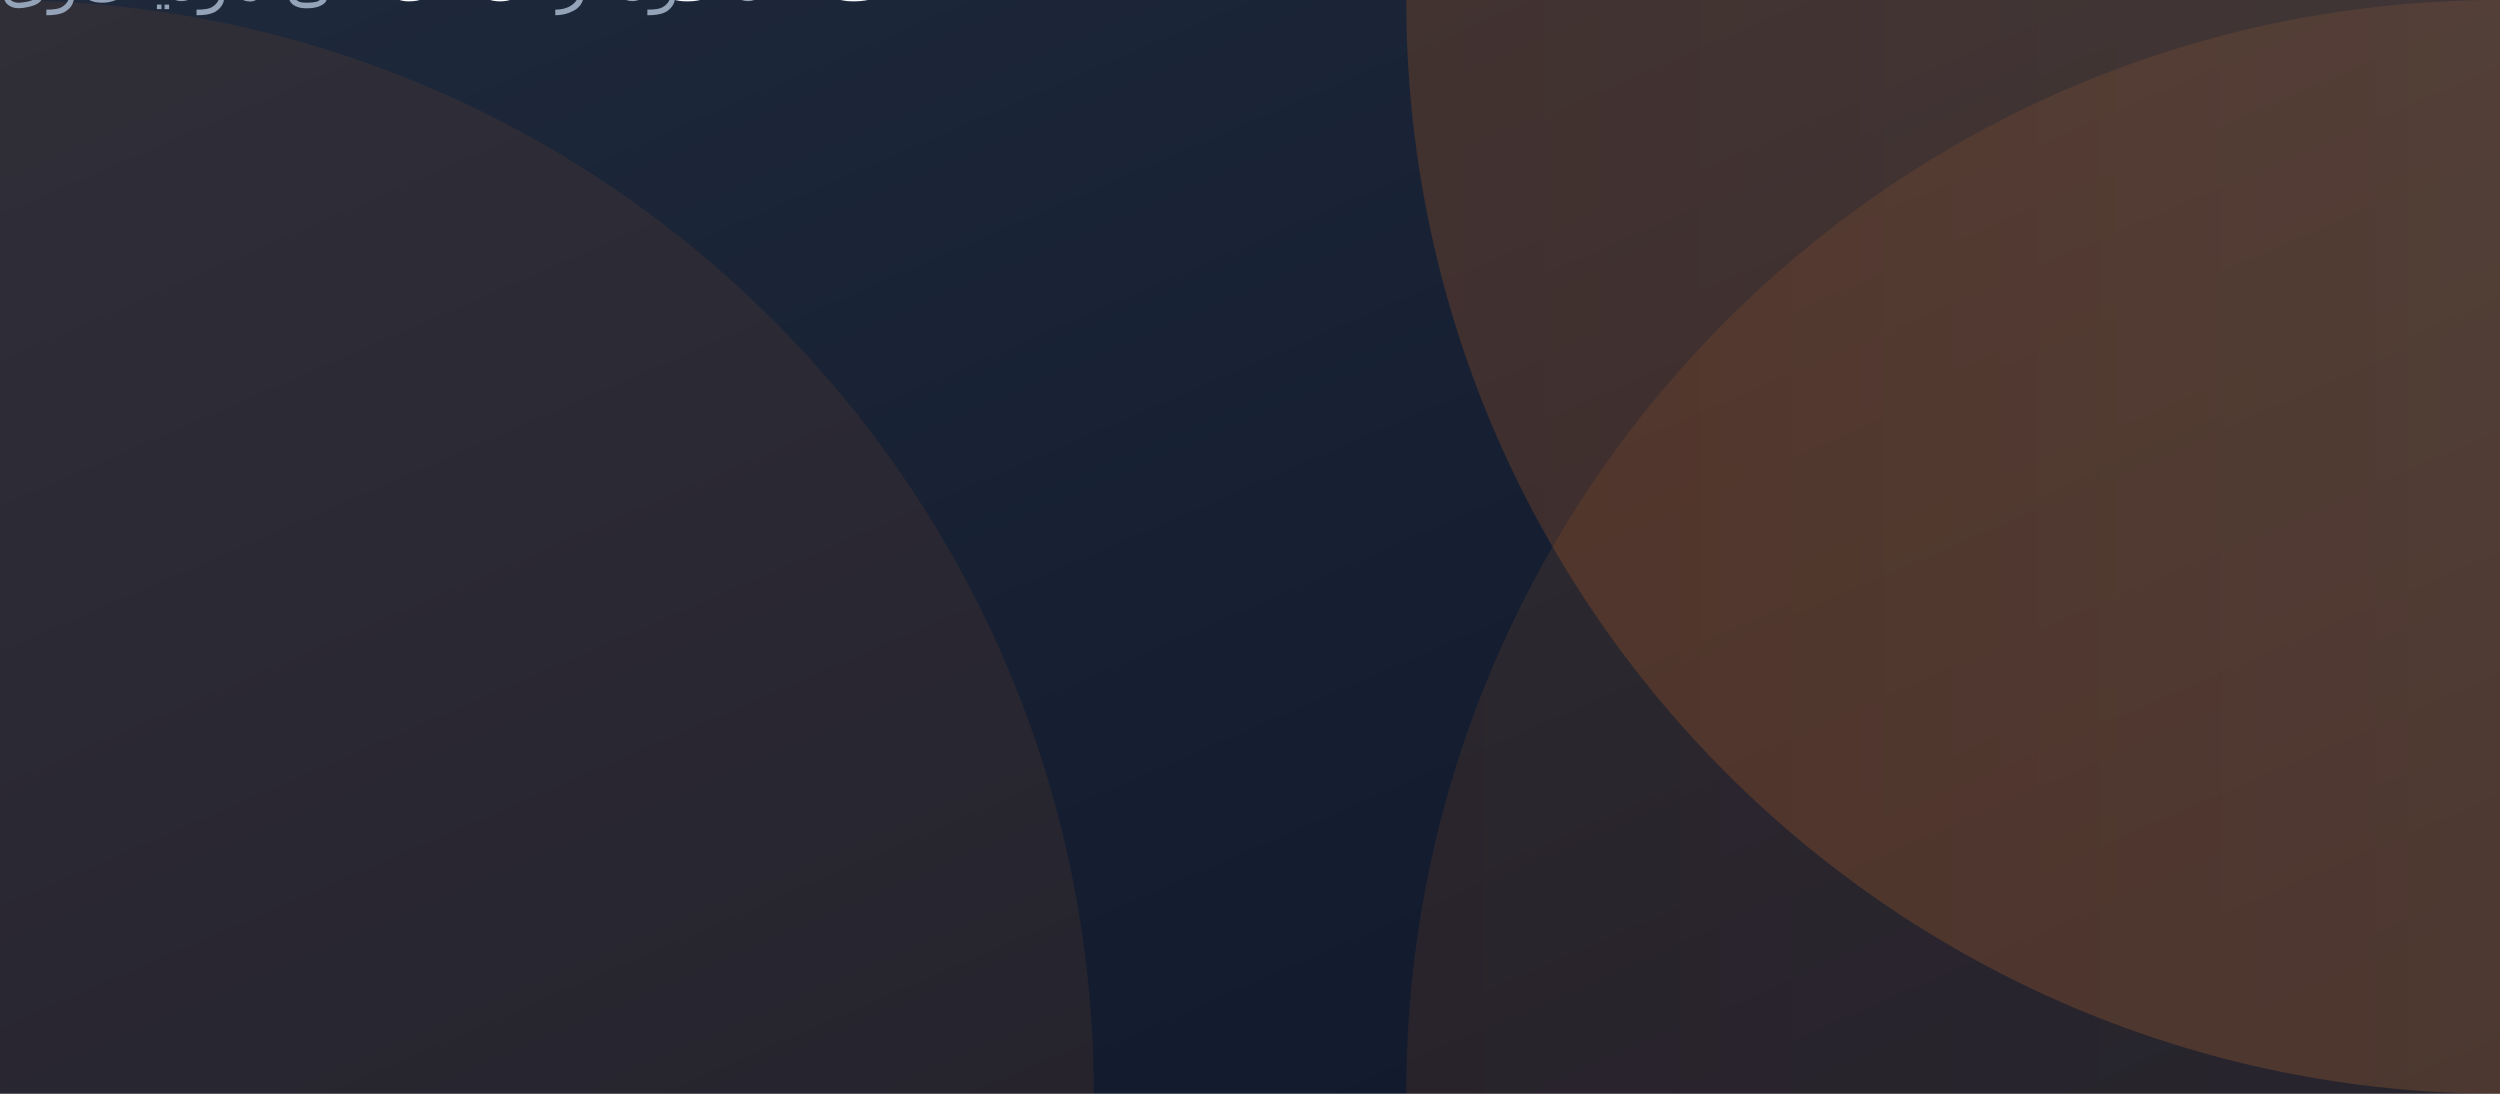
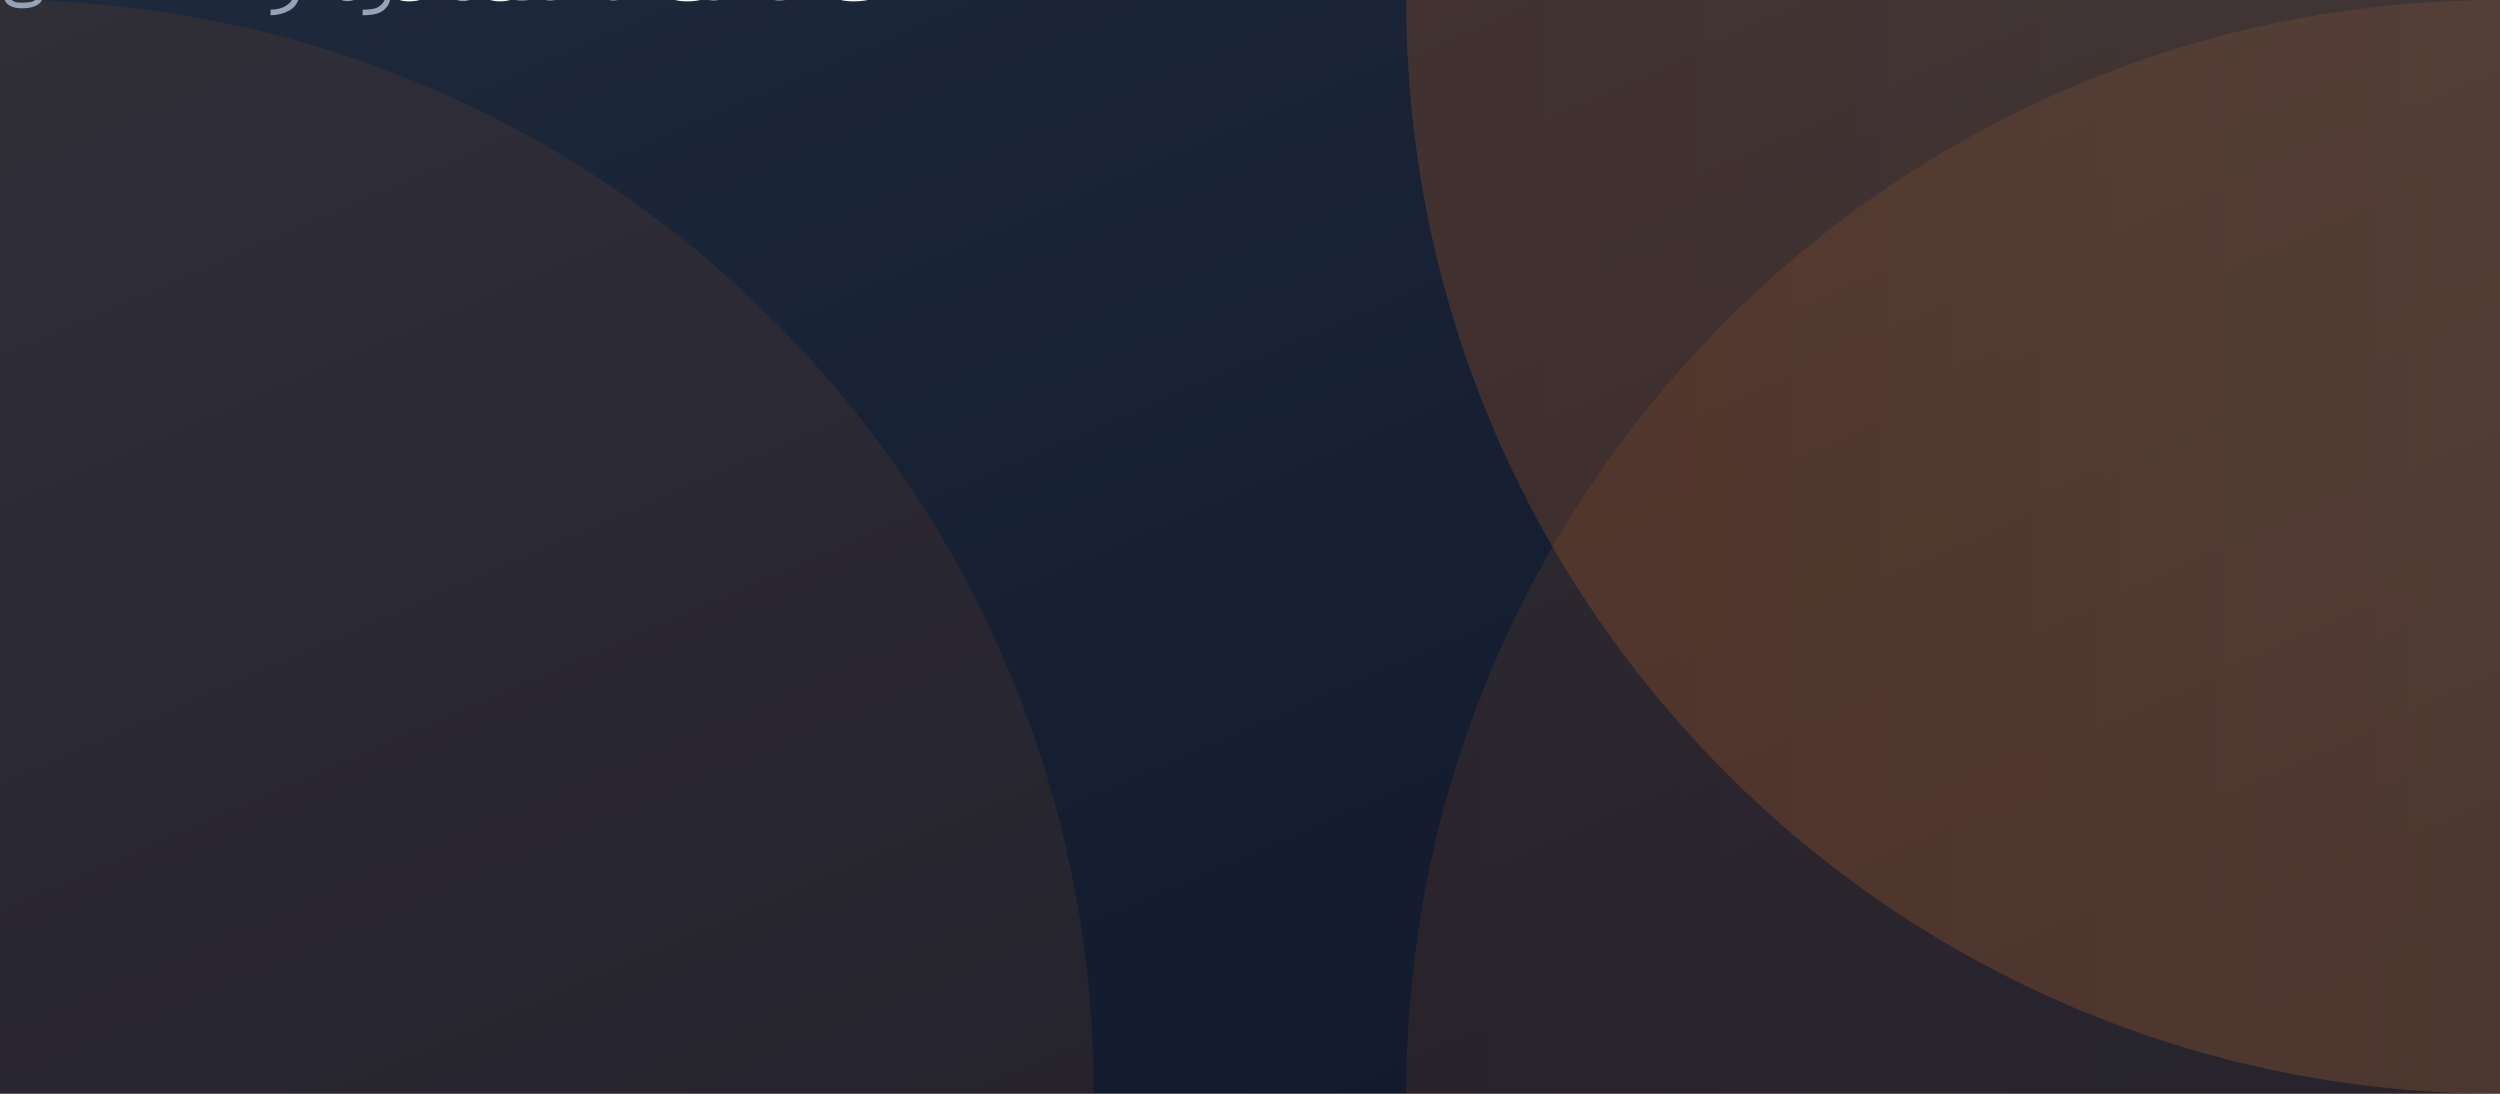
<svg xmlns="http://www.w3.org/2000/svg" width="1280" height="560" viewBox="0 0 1280 560" role="img">
  <defs>
    <linearGradient id="ghero-1" x1="0%" y1="0%" x2="100%" y2="100%">
      <stop offset="0%" stop-color="#1e293b" />
      <stop offset="100%" stop-color="#0f172a" />
    </linearGradient>
    <linearGradient id="ahero-1" x1="0%" y1="0%" x2="100%" y2="0%">
      <stop offset="0%" stop-color="#f97316" />
      <stop offset="100%" stop-color="#fdba74" />
    </linearGradient>
  </defs>
  <rect width="1280" height="560" fill="url(#ghero-1)" />
  <circle cx="1280" cy="0" r="560" fill="url(#ahero-1)" opacity="0.18" />
  <circle cx="1280" cy="560" r="560" fill="url(#ahero-1)" opacity="0.10" />
  <circle cx="0" cy="560" r="560" fill="#f97316" opacity="0.08" />
  <path d="M0 560 Q 1280/4 560/2 1280/2 560 T 1280 560/2" stroke="#f97316" stroke-width="3" fill="none" opacity="0.25" />
  <rect x="1280/24" y="560/2" width="1280/5" height="10" rx="5" fill="url(#ahero-1)" />
  <text x="1280/24" y="560/2.6" fill="#f8fafc" font-family="Vazirmatn, Tahoma, sans-serif" font-size="71" font-weight="900">MW Launcher</text>
-   <text x="1280/24" y="560/2.25" fill="#94a3b8" font-family="Vazirmatn, Tahoma, sans-serif" font-size="32">دانلودگر اختصاصی مودینگ‌وی</text>
+   <text x="1280/24" y="560/2.25" fill="#94a3b8" font-family="Vazirmatn, Tahoma, sans-serif" font-size="32">دانلودگر اختصاصی Cardiware</text>
</svg>
